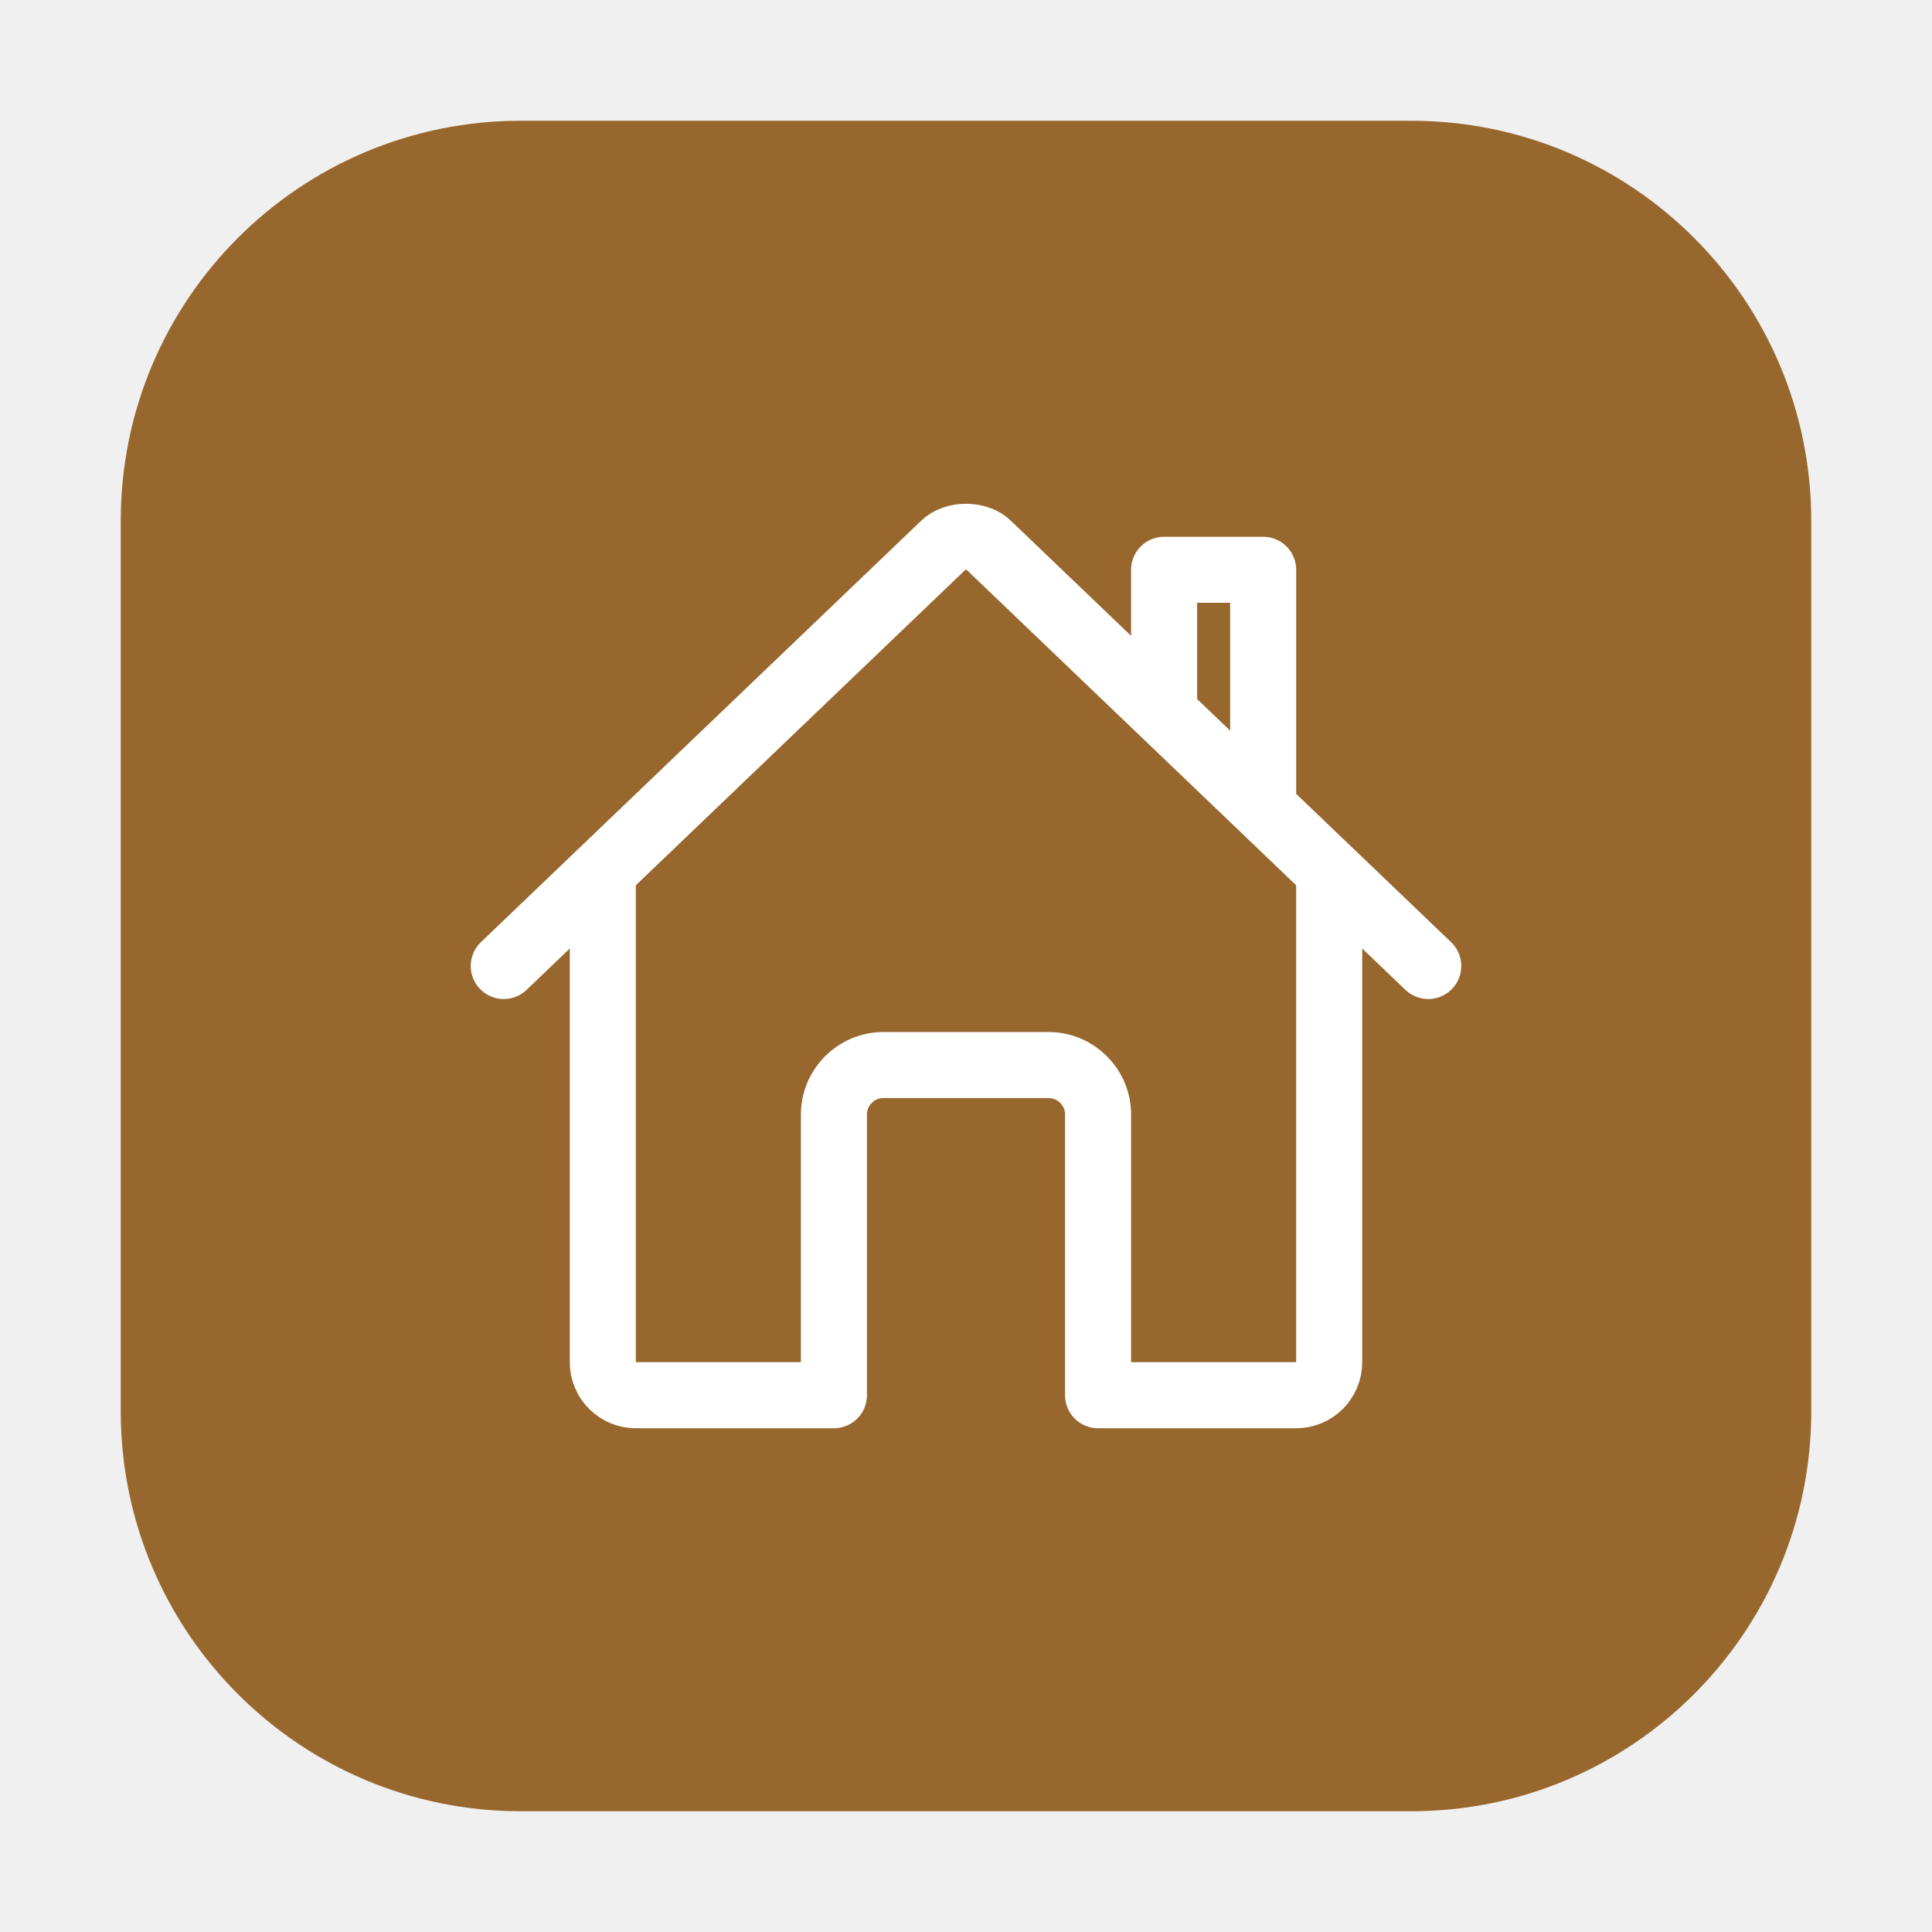
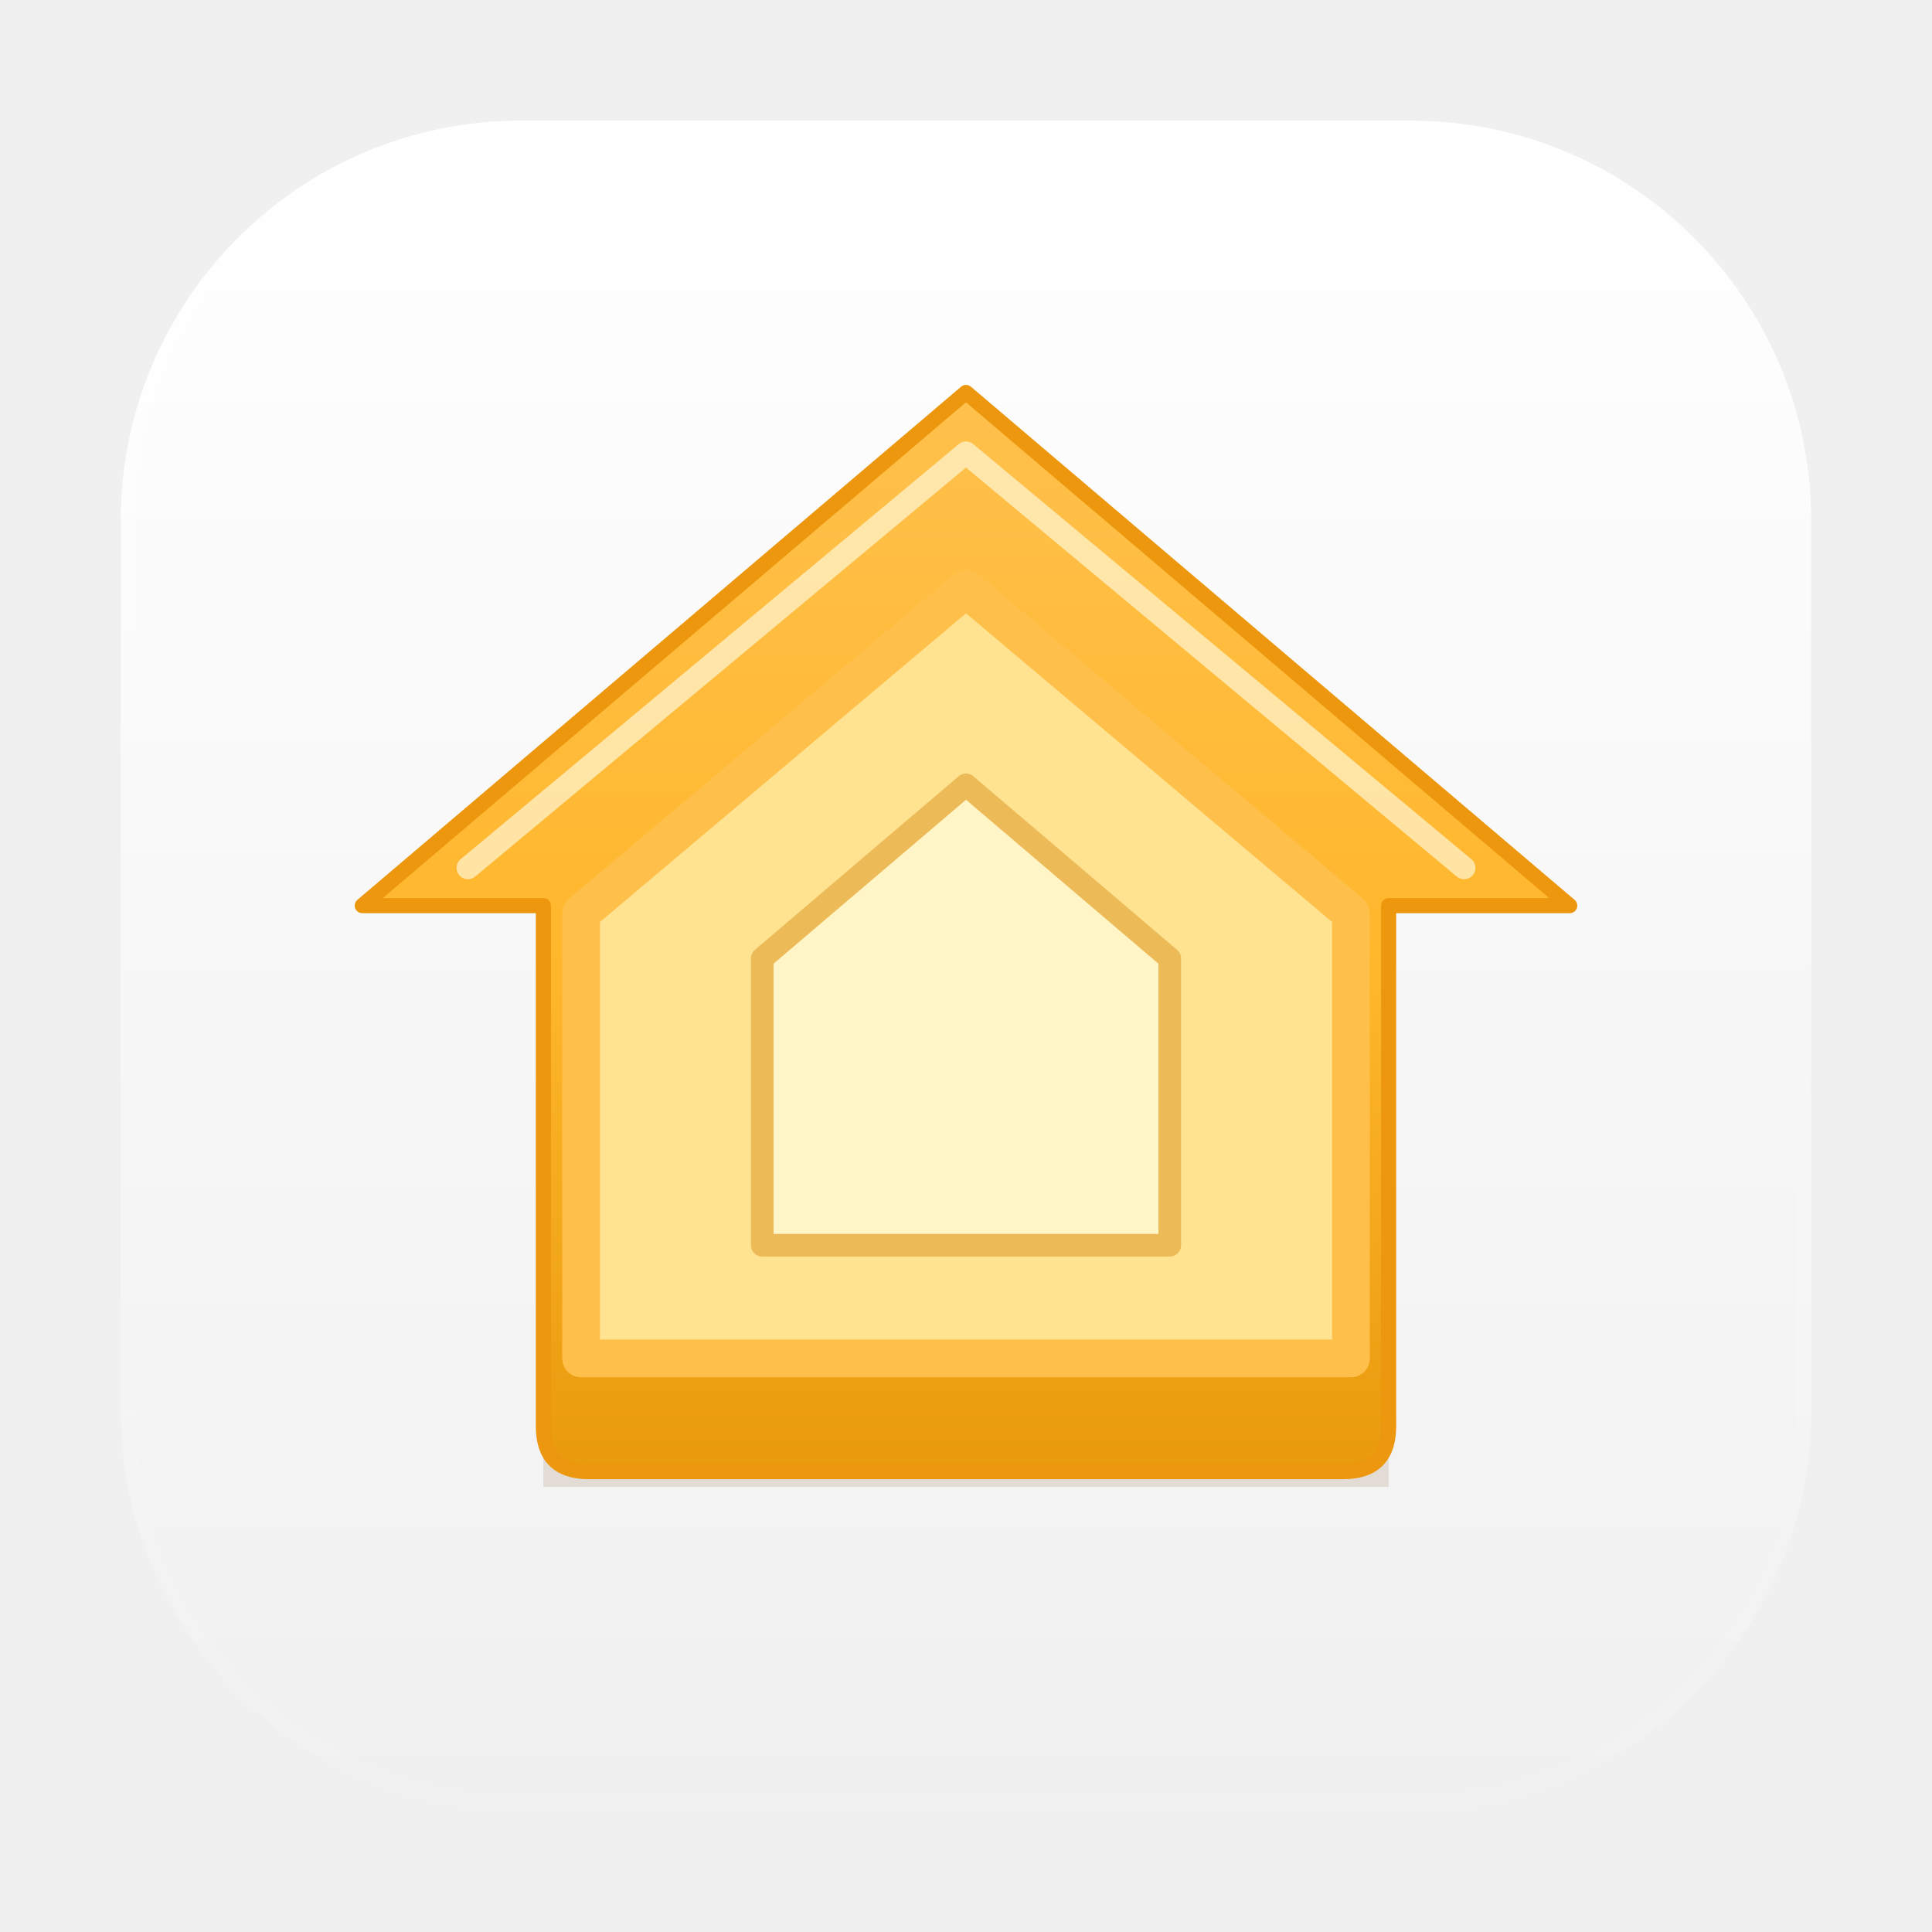
<svg xmlns="http://www.w3.org/2000/svg" width="256" height="256" viewBox="0 0 256 256">
-   <rect x="16" y="16" width="224" height="224" rx="53" fill="#98672e" />
-   <g transform="translate(58 58) scale(0.2734375)" fill="#fff" stroke="#fff">
-     <path d="M80 212v236a16 16 0 0016 16h96V328a24 24 0 0124-24h80a24 24 0 0124 24v136h96a16 16 0 0016-16V212" fill="none" stroke="#fff" stroke-linecap="round" stroke-linejoin="round" stroke-width="32" />
-     <path d="M480 256L266.89 52c-5-5.28-16.69-5.34-21.78 0L32 256M400 179V64h-48v69" fill="none" stroke="#fff" stroke-linecap="round" stroke-linejoin="round" stroke-width="32" />
+   <defs>
+     <linearGradient id="bg" x2="0" y2="1">
+       <stop stop-color="#ffffff" />
+       <stop offset="1" stop-color="#f0f0f1" />
+     </linearGradient>
+     <linearGradient id="rim" x2=".3" y2="1">
+       <stop stop-color="#fff" stop-opacity=".55" />
+       <stop offset=".4" stop-color="#fff" stop-opacity="0" />
+       <stop offset="1" stop-color="#fff" stop-opacity=".09" />
+     </linearGradient>
+     <clipPath id="clip">
+       <rect x="16" y="16" width="224" height="224" rx="53" />
+     </clipPath>
+     <linearGradient id="gold" x2="0" y2="1">
+       <stop stop-color="#ffc14d" />
+       <stop offset=".55" stop-color="#ffb62a" />
+       <stop offset="1" stop-color="#e99a0d" />
+     </linearGradient>
+   </defs>
+   <g clip-path="url(#clip)">
+     <rect x="16" y="16" width="224" height="224" rx="53" fill="url(#bg)" />
+     <path d="M72 119 H184 V192 H72Z" fill="#693a00" opacity=".13" transform="translate(0 5)" />
+     <path d="M128 52 L208 120 H184 V189 Q184 195 178 195 H78 Q72 195 72 189 V120 H48Z" fill="url(#gold)" stroke="#ec970e" stroke-width="2" stroke-linejoin="round" />
+     <path d="M77 121 L128 78 L179 121 V180 H77Z" fill="#ffe390" stroke="#ffc04b" stroke-width="5" stroke-linejoin="round" />
+     <path d="M101 127 L128 104 L155 127 V165 H101Z" fill="#fff5c6" stroke="#edba58" stroke-width="3" stroke-linejoin="round" />
+     <path d="M62 115 L128 60 L194 115" fill="none" stroke="#fff2ca" stroke-opacity=".75" stroke-width="3" stroke-linecap="round" stroke-linejoin="round" />
+     <rect x="17" y="17" width="222" height="222" rx="52" fill="none" stroke="url(#rim)" stroke-width="2" />
  </g>
</svg>
